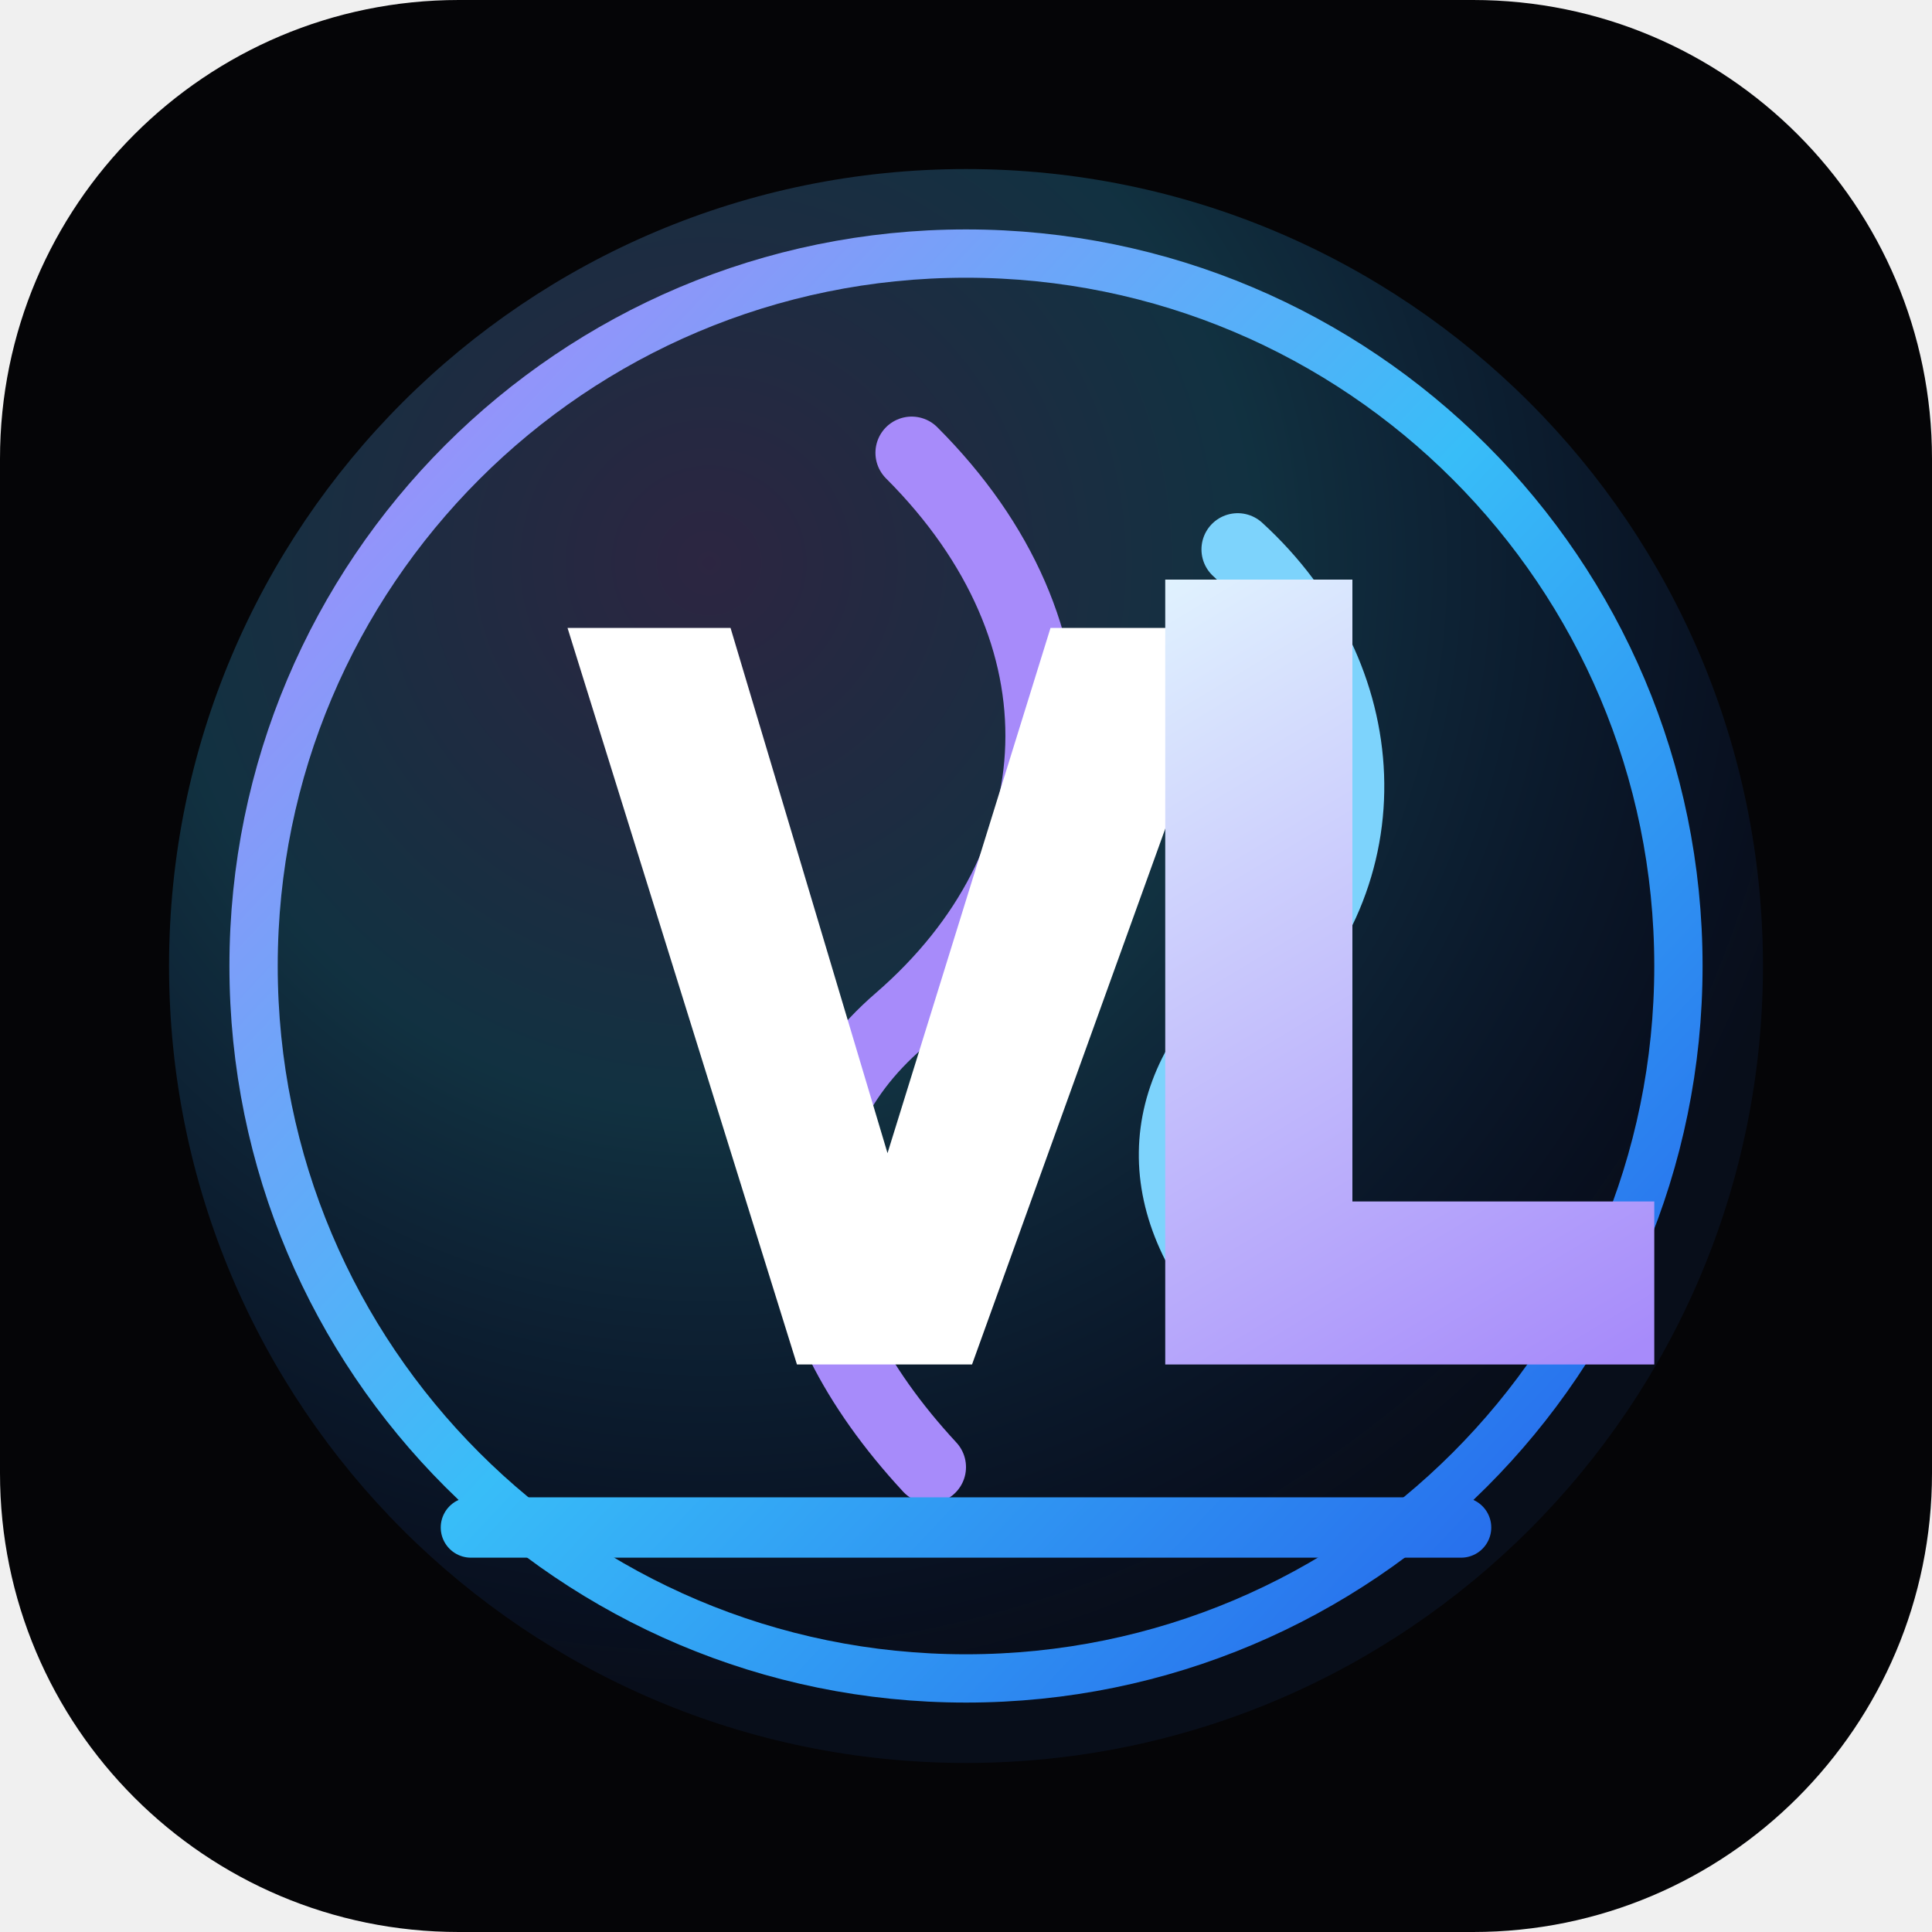
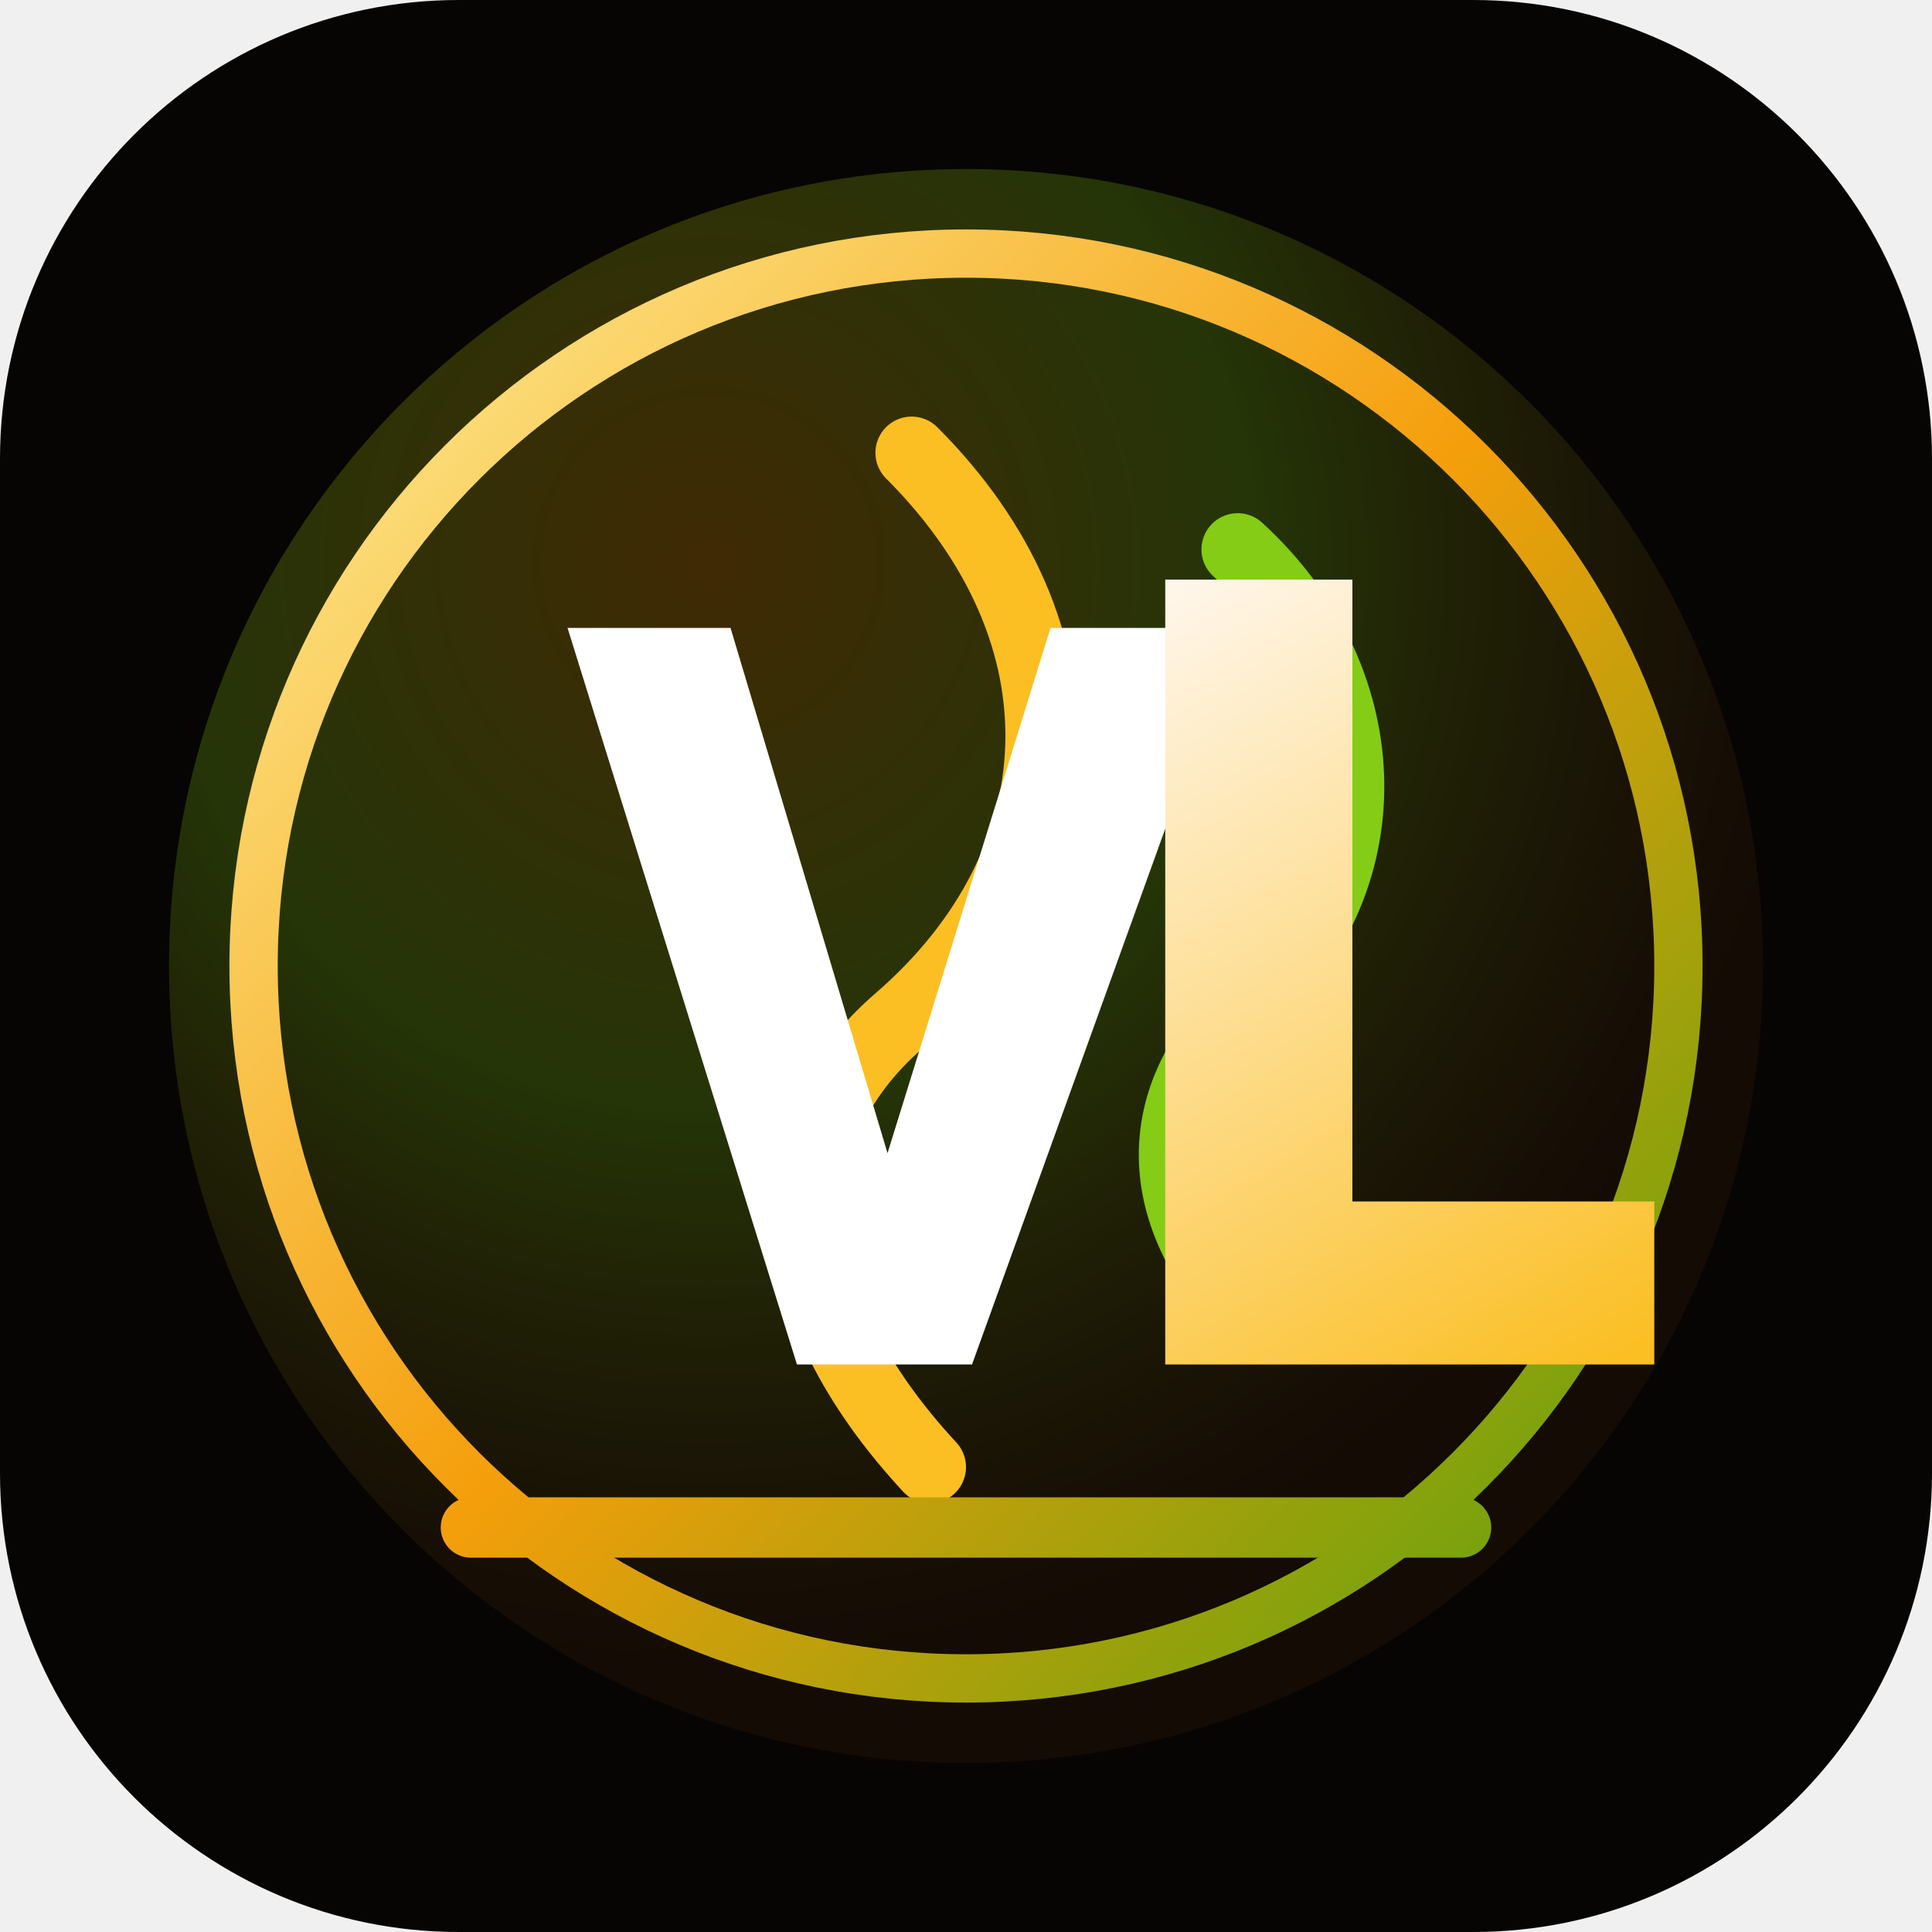
<svg xmlns="http://www.w3.org/2000/svg" width="320" height="320" viewBox="0 0 320 320" fill="none">
-   <rect width="320" height="320" rx="76" fill="#050507" />
+   <rect width="320" height="320" rx="76" fill="#070503" />
  <circle cx="160" cy="160" r="132" fill="url(#halo)" fill-opacity="0.24" />
  <circle cx="160" cy="160" r="118" stroke="url(#ring)" stroke-width="8" />
-   <path d="M205 91C228 112 230 145 207 166C191 181 190 200 207 218" stroke="#7DD3FC" stroke-width="12" stroke-linecap="round" />
-   <path d="M151 75C181 105 179 143 149 169C127 188 129 216 154 243" stroke="#A78BFA" stroke-width="12" stroke-linecap="round" />
+   <path d="M205 91C228 112 230 145 207 166C191 181 190 200 207 218" stroke="#84CC16" stroke-width="12" stroke-linecap="round" />
+   <path d="M151 75C181 105 179 143 149 169C127 188 129 216 154 243" stroke="#FBBF24" stroke-width="12" stroke-linecap="round" />
  <path d="M94 104L132 226H161L205 104H174L147 191L121 104H94Z" fill="white" />
  <path d="M193 96H224V199H274V226H193V96Z" fill="url(#letters)" />
  <path d="M78 253H242" stroke="url(#ring)" stroke-width="10" stroke-linecap="round" />
  <defs>
    <radialGradient id="halo" cx="0" cy="0" r="1" gradientUnits="userSpaceOnUse" gradientTransform="translate(117 93) rotate(54) scale(190)">
-       <stop stop-color="#A78BFA" />
-       <stop offset="0.48" stop-color="#38BDF8" />
-       <stop offset="1" stop-color="#2563EB" stop-opacity="0.36" />
+       <stop stop-color="#F59E0B" />
+       <stop offset="0.48" stop-color="#84CC16" />
+       <stop offset="1" stop-color="#92400E" stop-opacity="0.36" />
    </radialGradient>
    <linearGradient id="ring" x1="51" y1="60" x2="268" y2="264" gradientUnits="userSpaceOnUse">
-       <stop stop-color="#A78BFA" />
-       <stop offset="0.5" stop-color="#38BDF8" />
-       <stop offset="1" stop-color="#2563EB" />
+       <stop stop-color="#FDE68A" />
+       <stop offset="0.5" stop-color="#F59E0B" />
+       <stop offset="1" stop-color="#65A30D" />
    </linearGradient>
    <linearGradient id="letters" x1="193" y1="96" x2="270" y2="224" gradientUnits="userSpaceOnUse">
-       <stop stop-color="#E0F2FE" />
-       <stop offset="1" stop-color="#A78BFA" />
+       <stop stop-color="#FFF7ED" />
+       <stop offset="1" stop-color="#FBBF24" />
    </linearGradient>
  </defs>
</svg>
